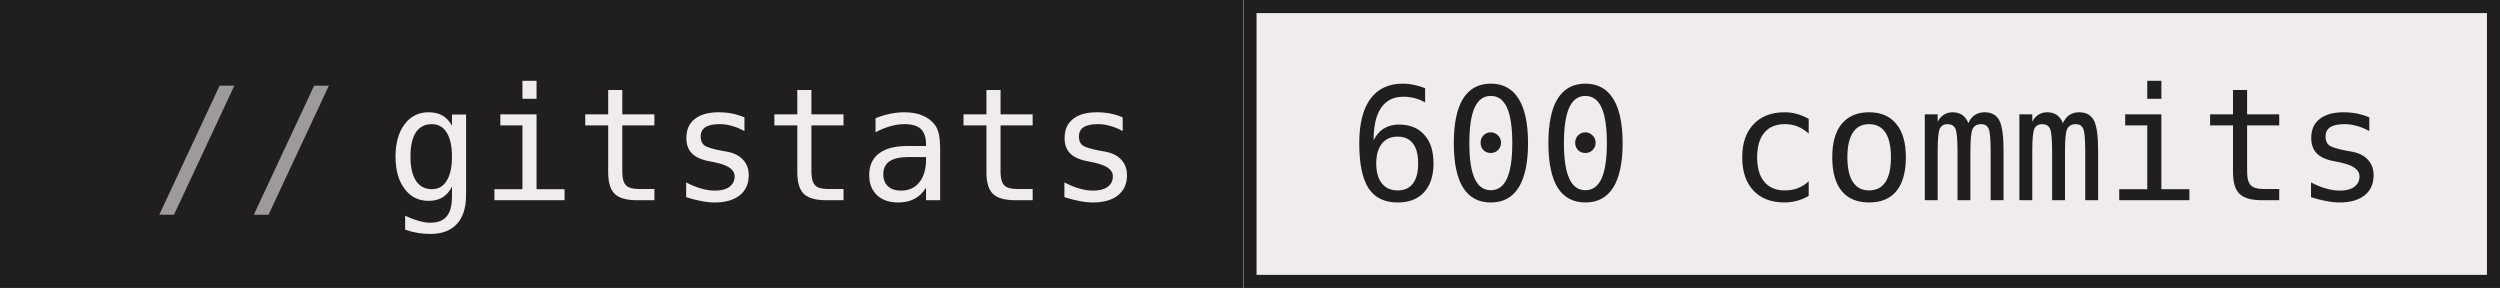
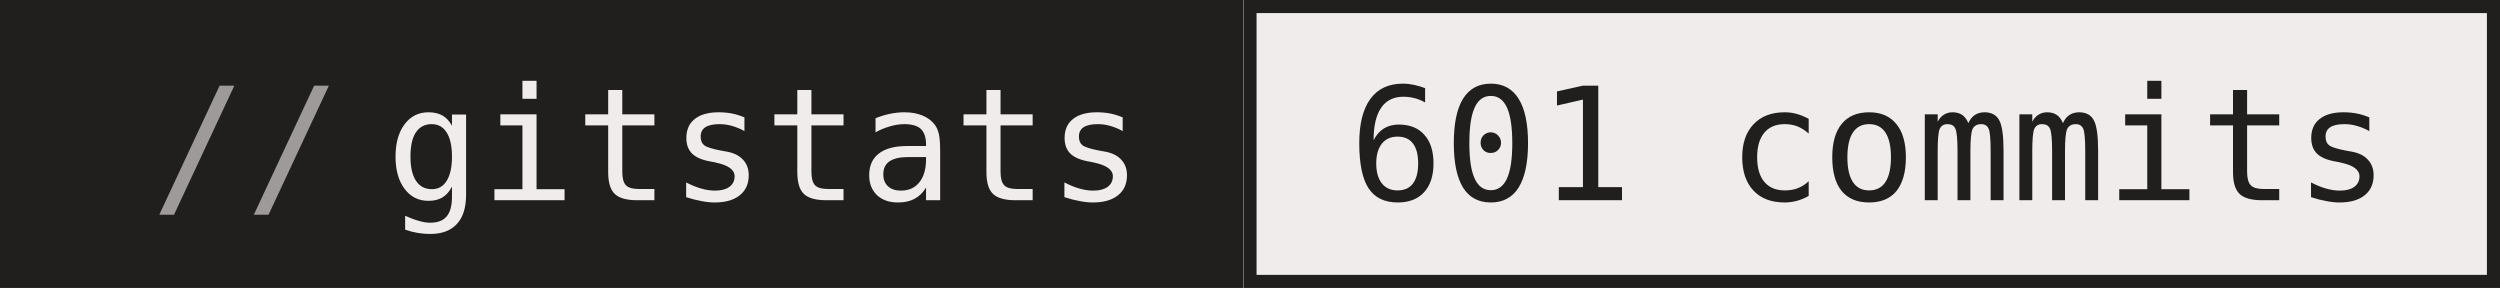
- <svg xmlns="http://www.w3.org/2000/svg" width="191" height="22" role="img" aria-label="gitstats: 600 commits">
+ <svg xmlns="http://www.w3.org/2000/svg" width="191" height="22" role="img" aria-label="gitstats: 601 commits">
  <g>
    <rect x="0" width="95" height="22" fill="#211e1e" />
    <rect x="95" width="96" height="22" fill="#f1ecec" />
    <rect x="95.5" y="0.5" width="95" height="21" fill="none" stroke="#211e1e" />
  </g>
  <g text-anchor="middle" font-family="IBM Plex Mono,JetBrains Mono,ui-monospace,SFMono-Regular,Menlo,Consolas,monospace" font-size="12" text-rendering="geometricPrecision">
    <text x="58.4" y="15.3" fill="#f1ecec" textLength="57.6">gitstats</text>
-     <text x="142.8" y="15.3" fill="#211e1e" textLength="79.2">600 commits</text>
+     <text x="142.8" y="15.3" fill="#211e1e" textLength="79.2">601 commits</text>
    <text x="18.8" y="15.3" fill="#9e9a9a">//</text>
  </g>
</svg>
